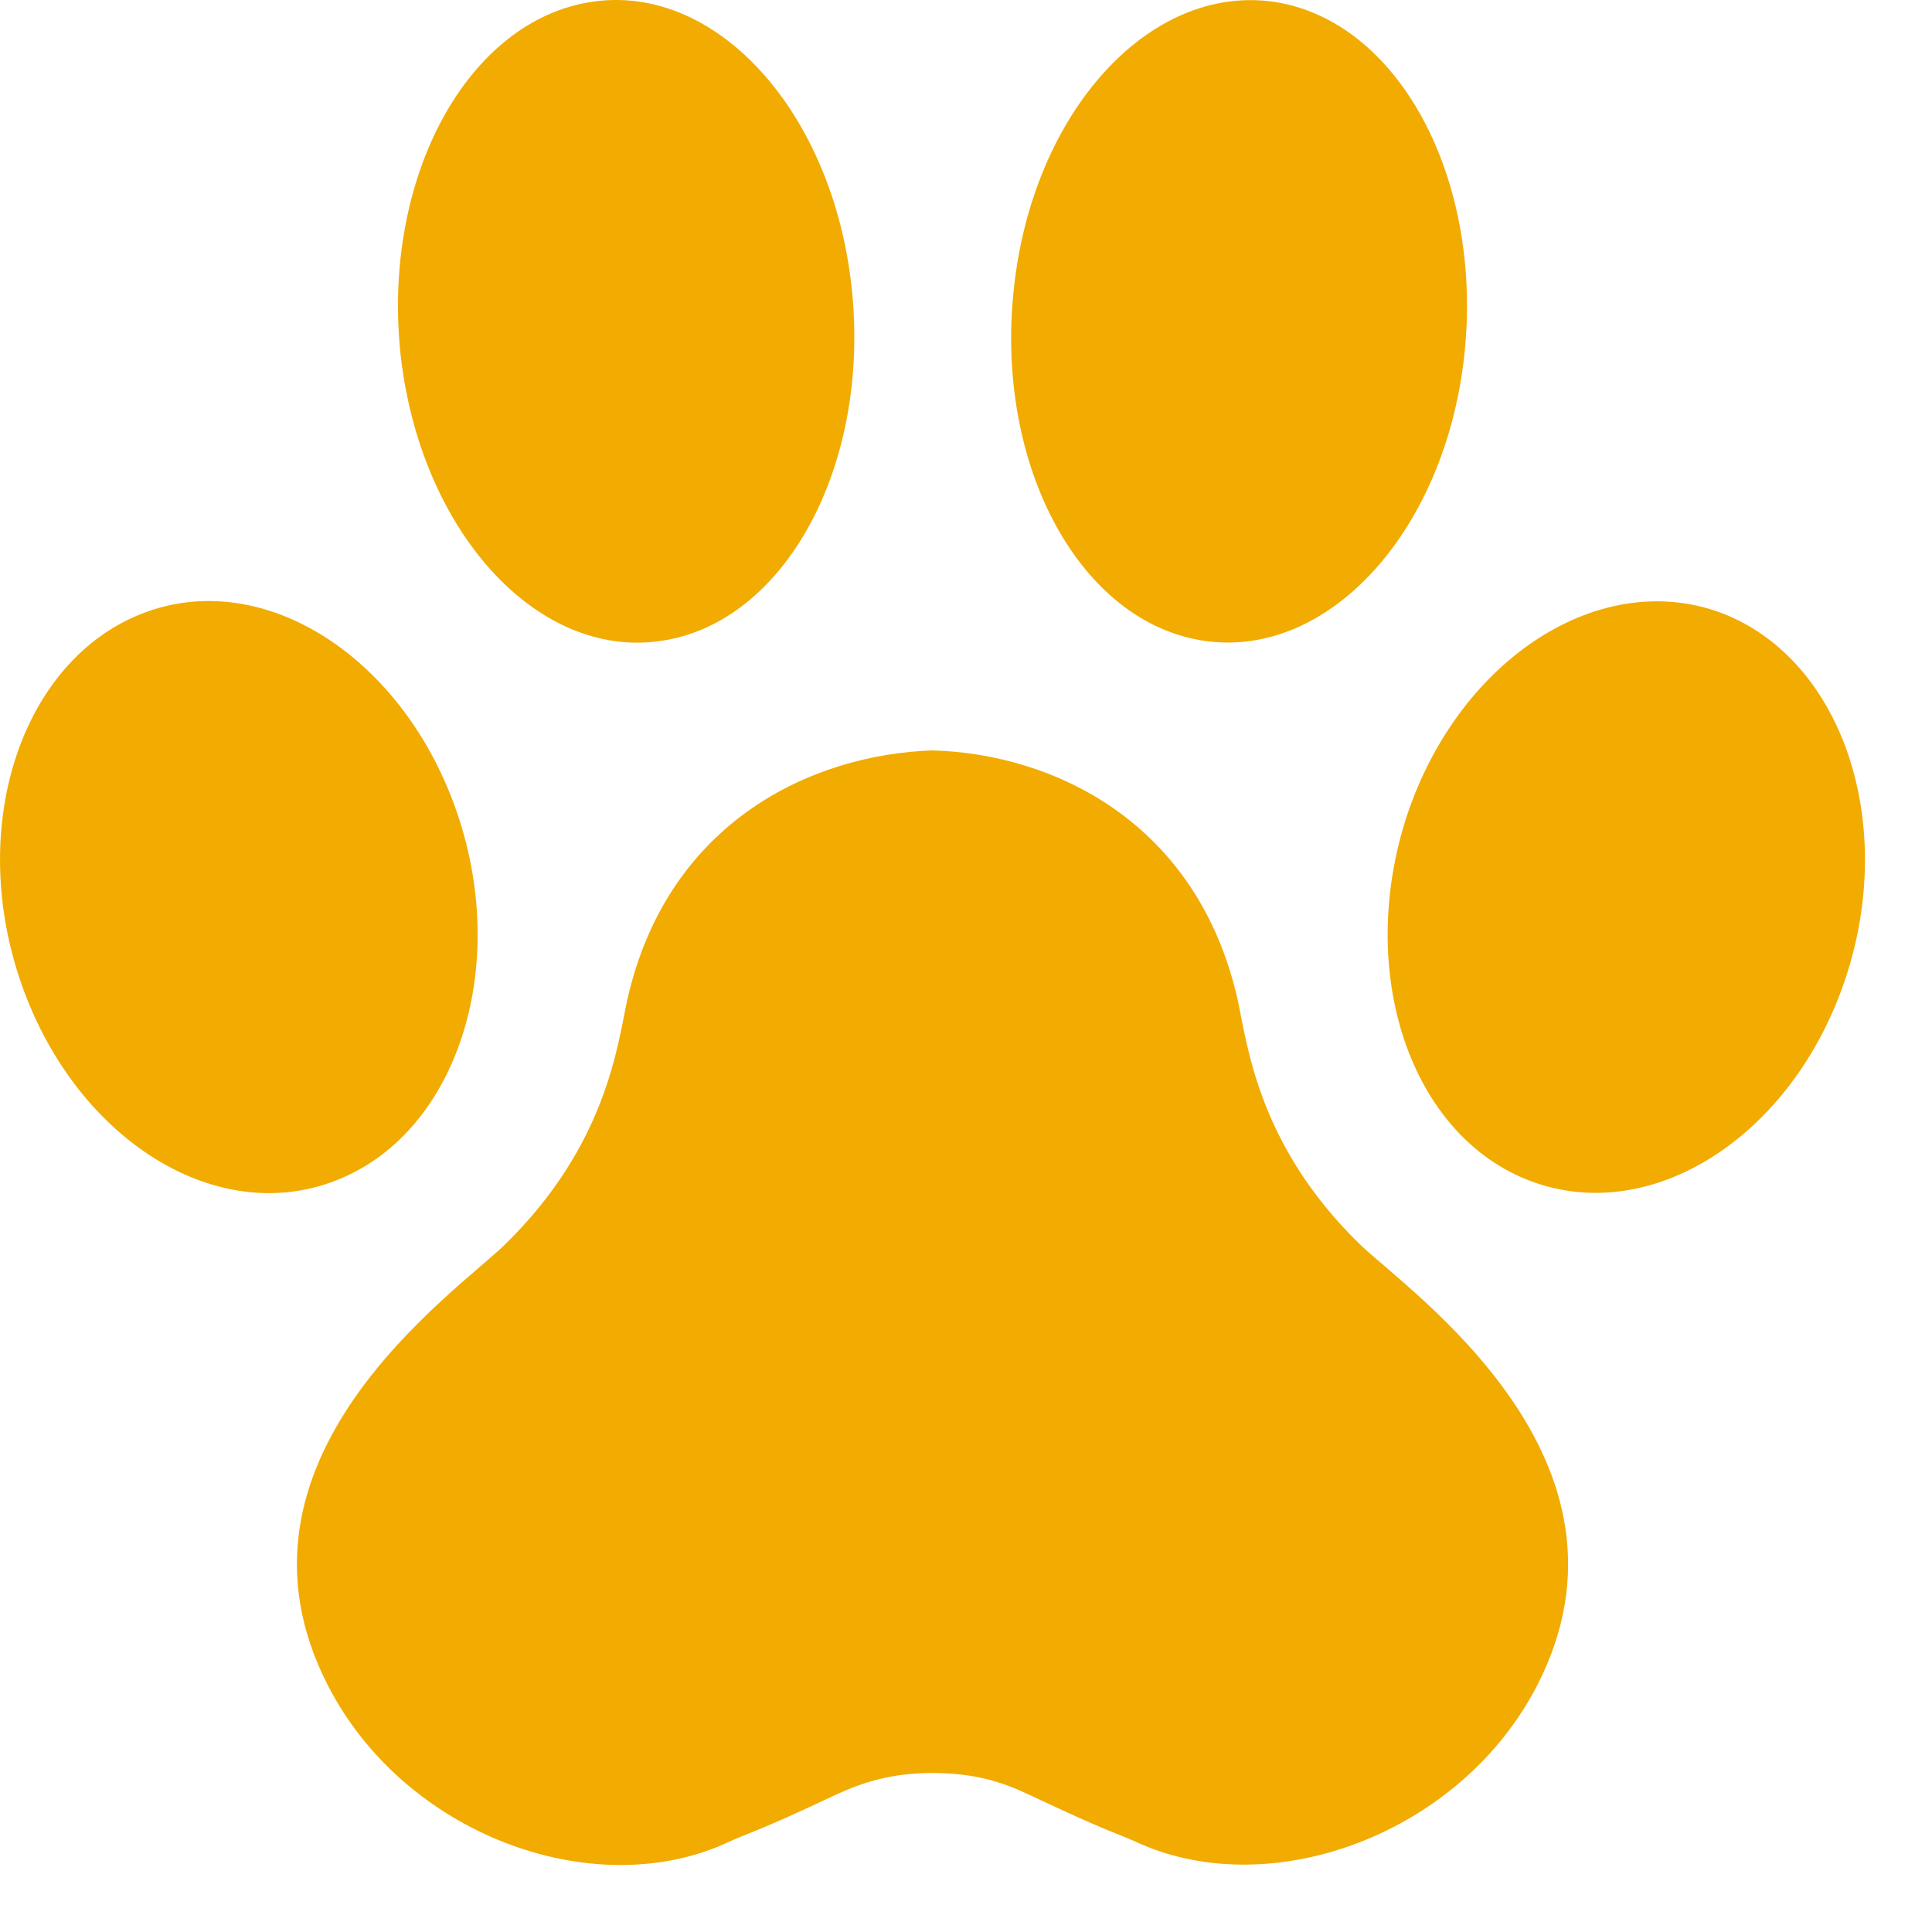
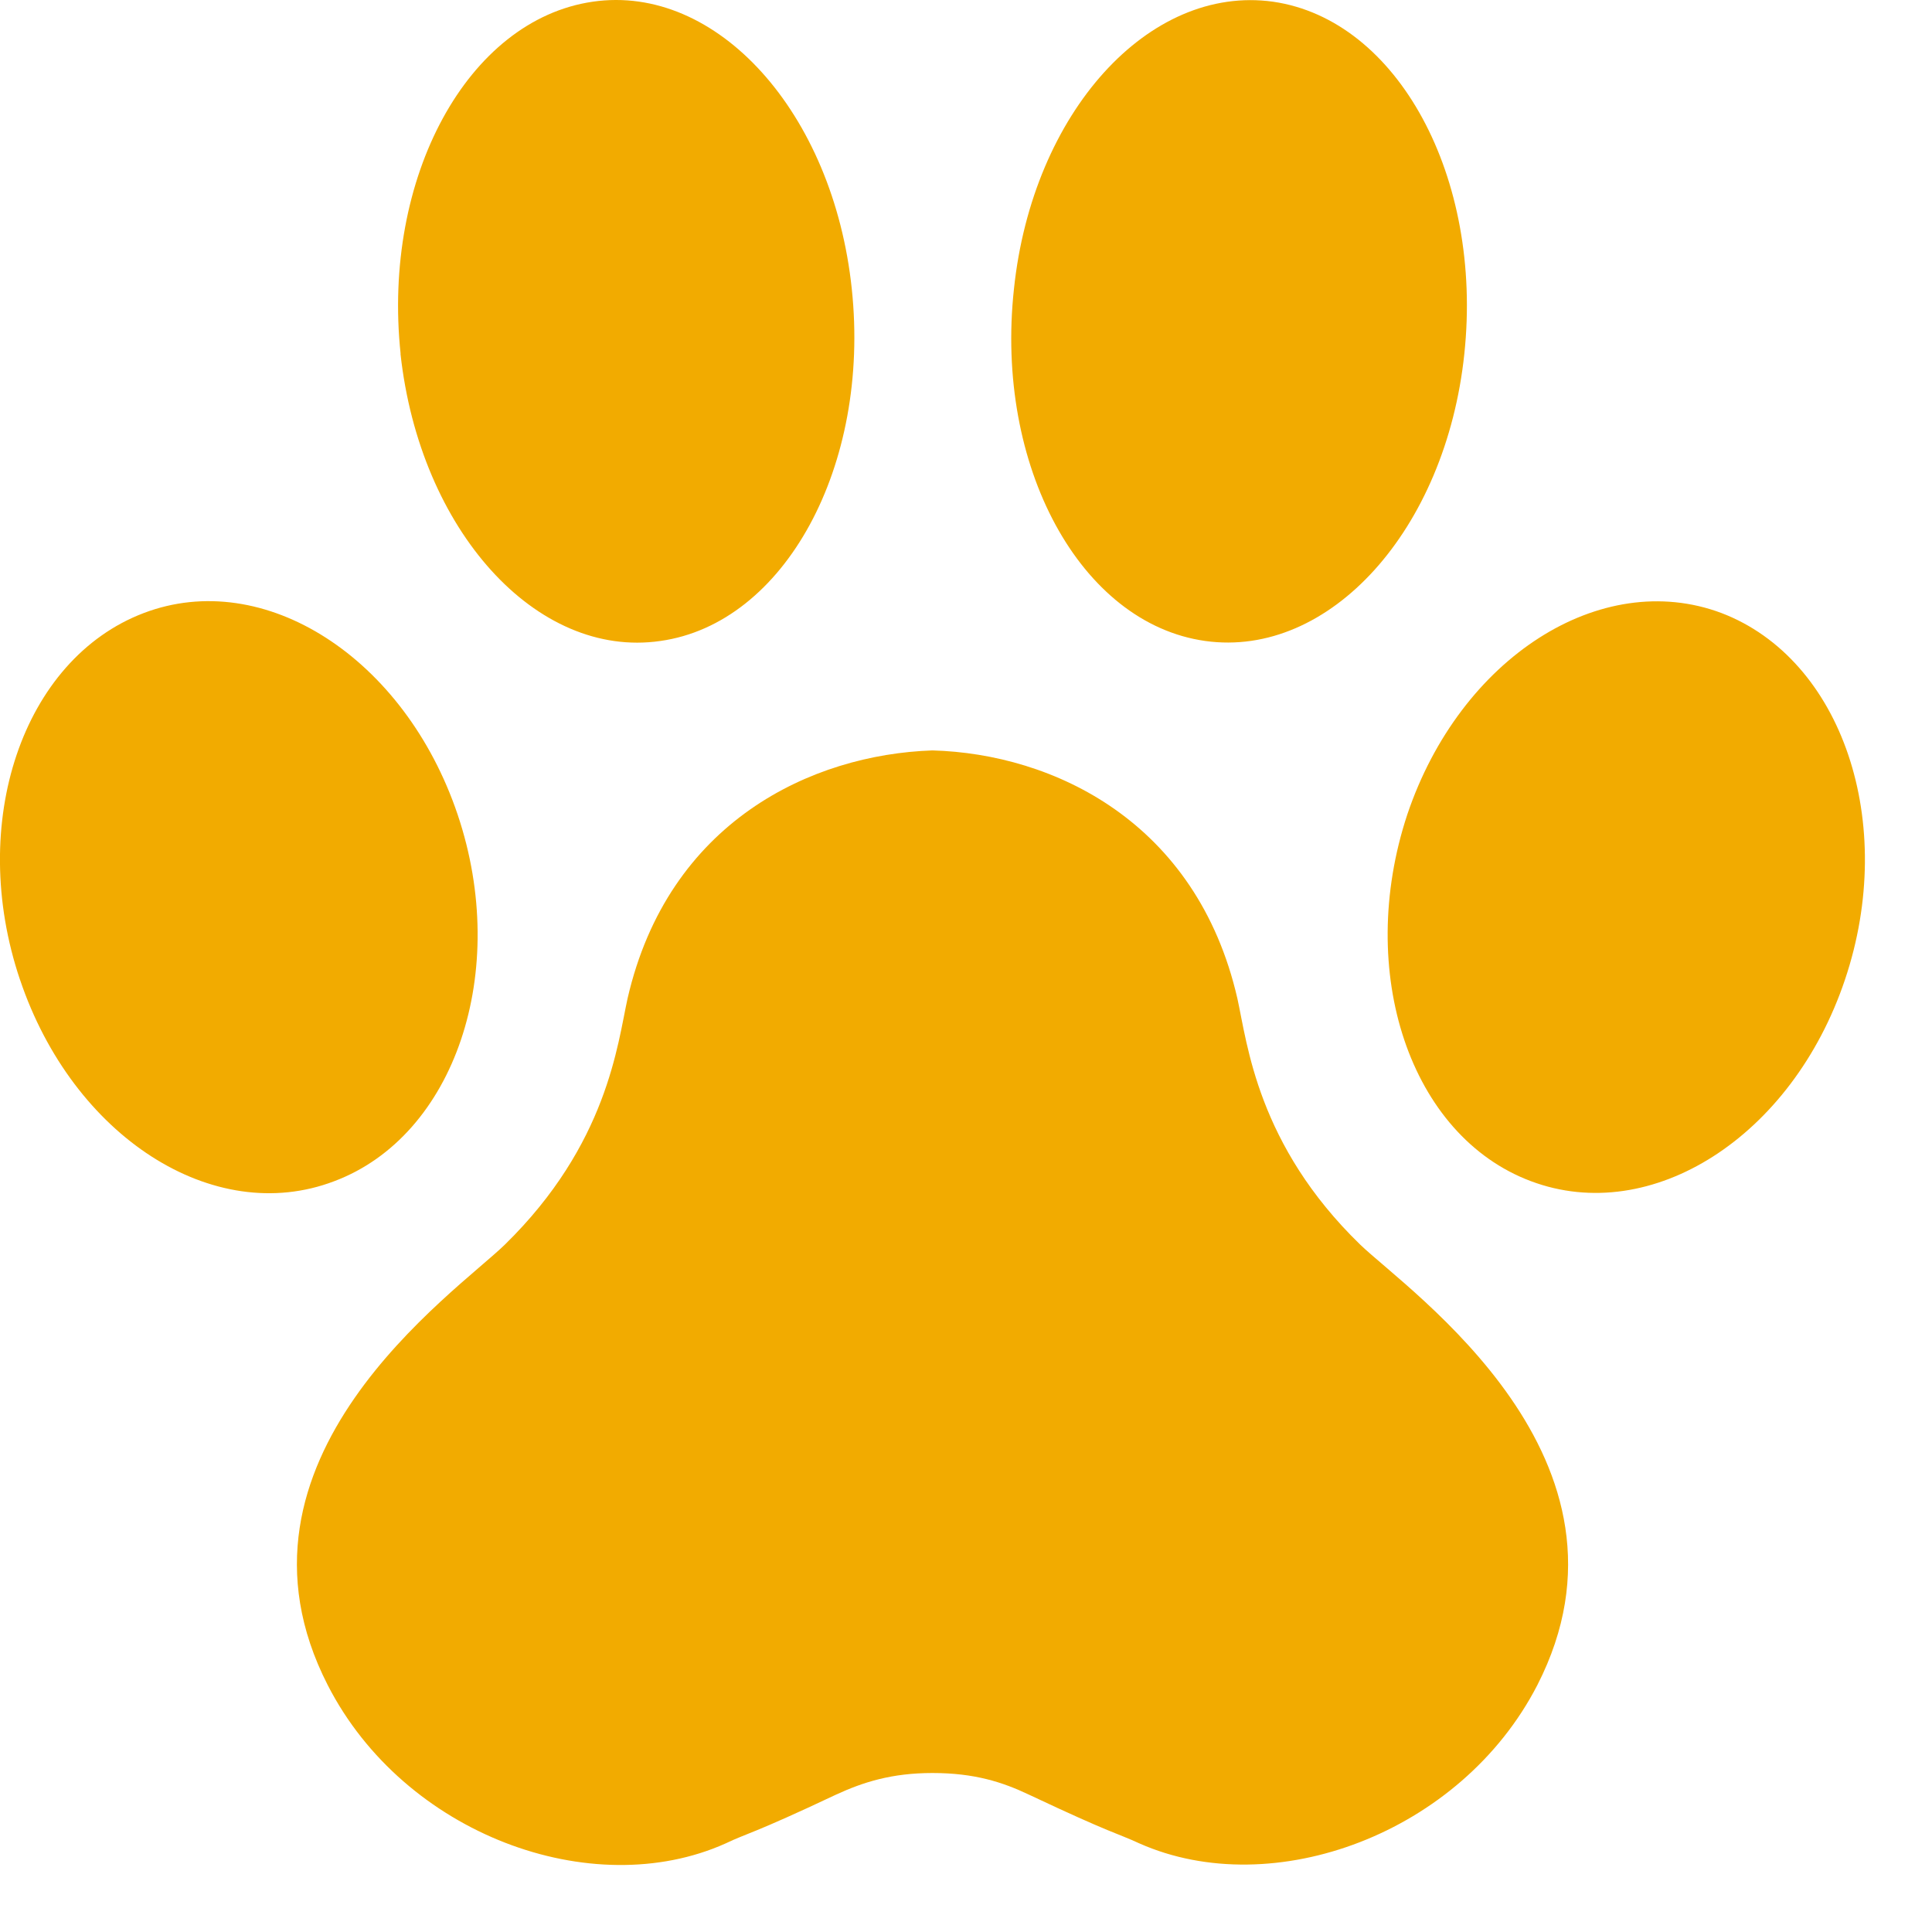
- <svg xmlns="http://www.w3.org/2000/svg" width="17" height="17" viewBox="0 0 17 17" fill="none">
-   <path d="M13.47 10.393C14.532 10.792 15.77 10.001 16.235 8.621C16.699 7.241 16.209 5.799 15.148 5.394C14.086 4.996 12.848 5.787 12.383 7.167C11.925 8.553 12.408 9.995 13.47 10.393Z" fill="#F2AB00" />
-   <path d="M10.605 5.64C11.698 5.793 12.722 4.664 12.886 3.113C13.049 1.561 12.301 0.174 11.202 0.015C10.109 -0.138 9.085 0.99 8.921 2.542C8.752 4.1 9.506 5.486 10.605 5.64Z" fill="#F2AB00" />
-   <path d="M0.176 8.621C0.641 10.001 1.878 10.798 2.94 10.393C4.002 9.995 4.492 8.547 4.027 7.167C3.562 5.787 2.324 4.989 1.263 5.394C0.201 5.799 -0.289 7.241 0.176 8.621Z" fill="#F2AB00" />
-   <path d="M3.524 3.113C3.694 4.664 4.718 5.799 5.811 5.64C6.905 5.486 7.659 4.1 7.495 2.542C7.332 0.99 6.308 -0.145 5.215 0.015C4.115 0.174 3.361 1.561 3.524 3.113Z" fill="#F2AB00" />
-   <path d="M2.884 14.828C3.556 16.141 5.208 16.748 6.383 16.221C6.578 16.128 6.616 16.141 7.357 15.791C7.596 15.681 7.847 15.601 8.205 15.601C8.576 15.601 8.821 15.681 9.053 15.791C9.795 16.141 9.826 16.128 10.027 16.221C11.202 16.742 12.854 16.135 13.527 14.828C14.544 12.841 12.402 11.369 11.969 10.952C11.064 10.074 10.976 9.185 10.888 8.786C10.53 7.228 9.267 6.633 8.205 6.603C7.143 6.639 5.88 7.228 5.522 8.786C5.434 9.185 5.346 10.068 4.442 10.952C4.008 11.375 1.866 12.841 2.884 14.828Z" fill="#F2AB00" />
+ <svg xmlns="http://www.w3.org/2000/svg" width="17" height="17" fill="none">
+   <path d="M13.47 10.393c1.062.4 2.3-.392 2.764-1.772.465-1.38-.025-2.822-1.087-3.227-1.061-.398-2.299.393-2.764 1.773-.458 1.386.025 2.828 1.087 3.226zM10.605 5.64c1.093.153 2.117-.976 2.28-2.527.164-1.552-.584-2.939-1.683-3.098-1.093-.153-2.117.975-2.28 2.527-.17 1.558.584 2.944 1.683 3.098zM.176 8.62C.64 10 1.878 10.799 2.94 10.394c1.062-.398 1.552-1.846 1.087-3.226-.465-1.38-1.703-2.178-2.764-1.773C.2 5.8-.29 7.241.176 8.621zM3.524 3.113c.17 1.551 1.194 2.686 2.287 2.527C6.905 5.486 7.66 4.1 7.495 2.542 7.332.99 6.308-.145 5.215.015c-1.1.16-1.854 1.546-1.69 3.098zM2.884 14.828c.672 1.313 2.324 1.92 3.5 1.393.194-.093.232-.08.973-.43.239-.11.49-.19.848-.19.37 0 .616.08.848.19.742.35.773.337.974.43 1.175.52 2.827-.086 3.5-1.393 1.017-1.987-1.125-3.46-1.558-3.876-.905-.878-.993-1.767-1.081-2.166-.358-1.558-1.621-2.153-2.683-2.183-1.062.036-2.325.625-2.683 2.183-.088.399-.176 1.282-1.08 2.166-.434.423-2.576 1.889-1.558 3.876z" fill="#F2AB00" />
</svg>
